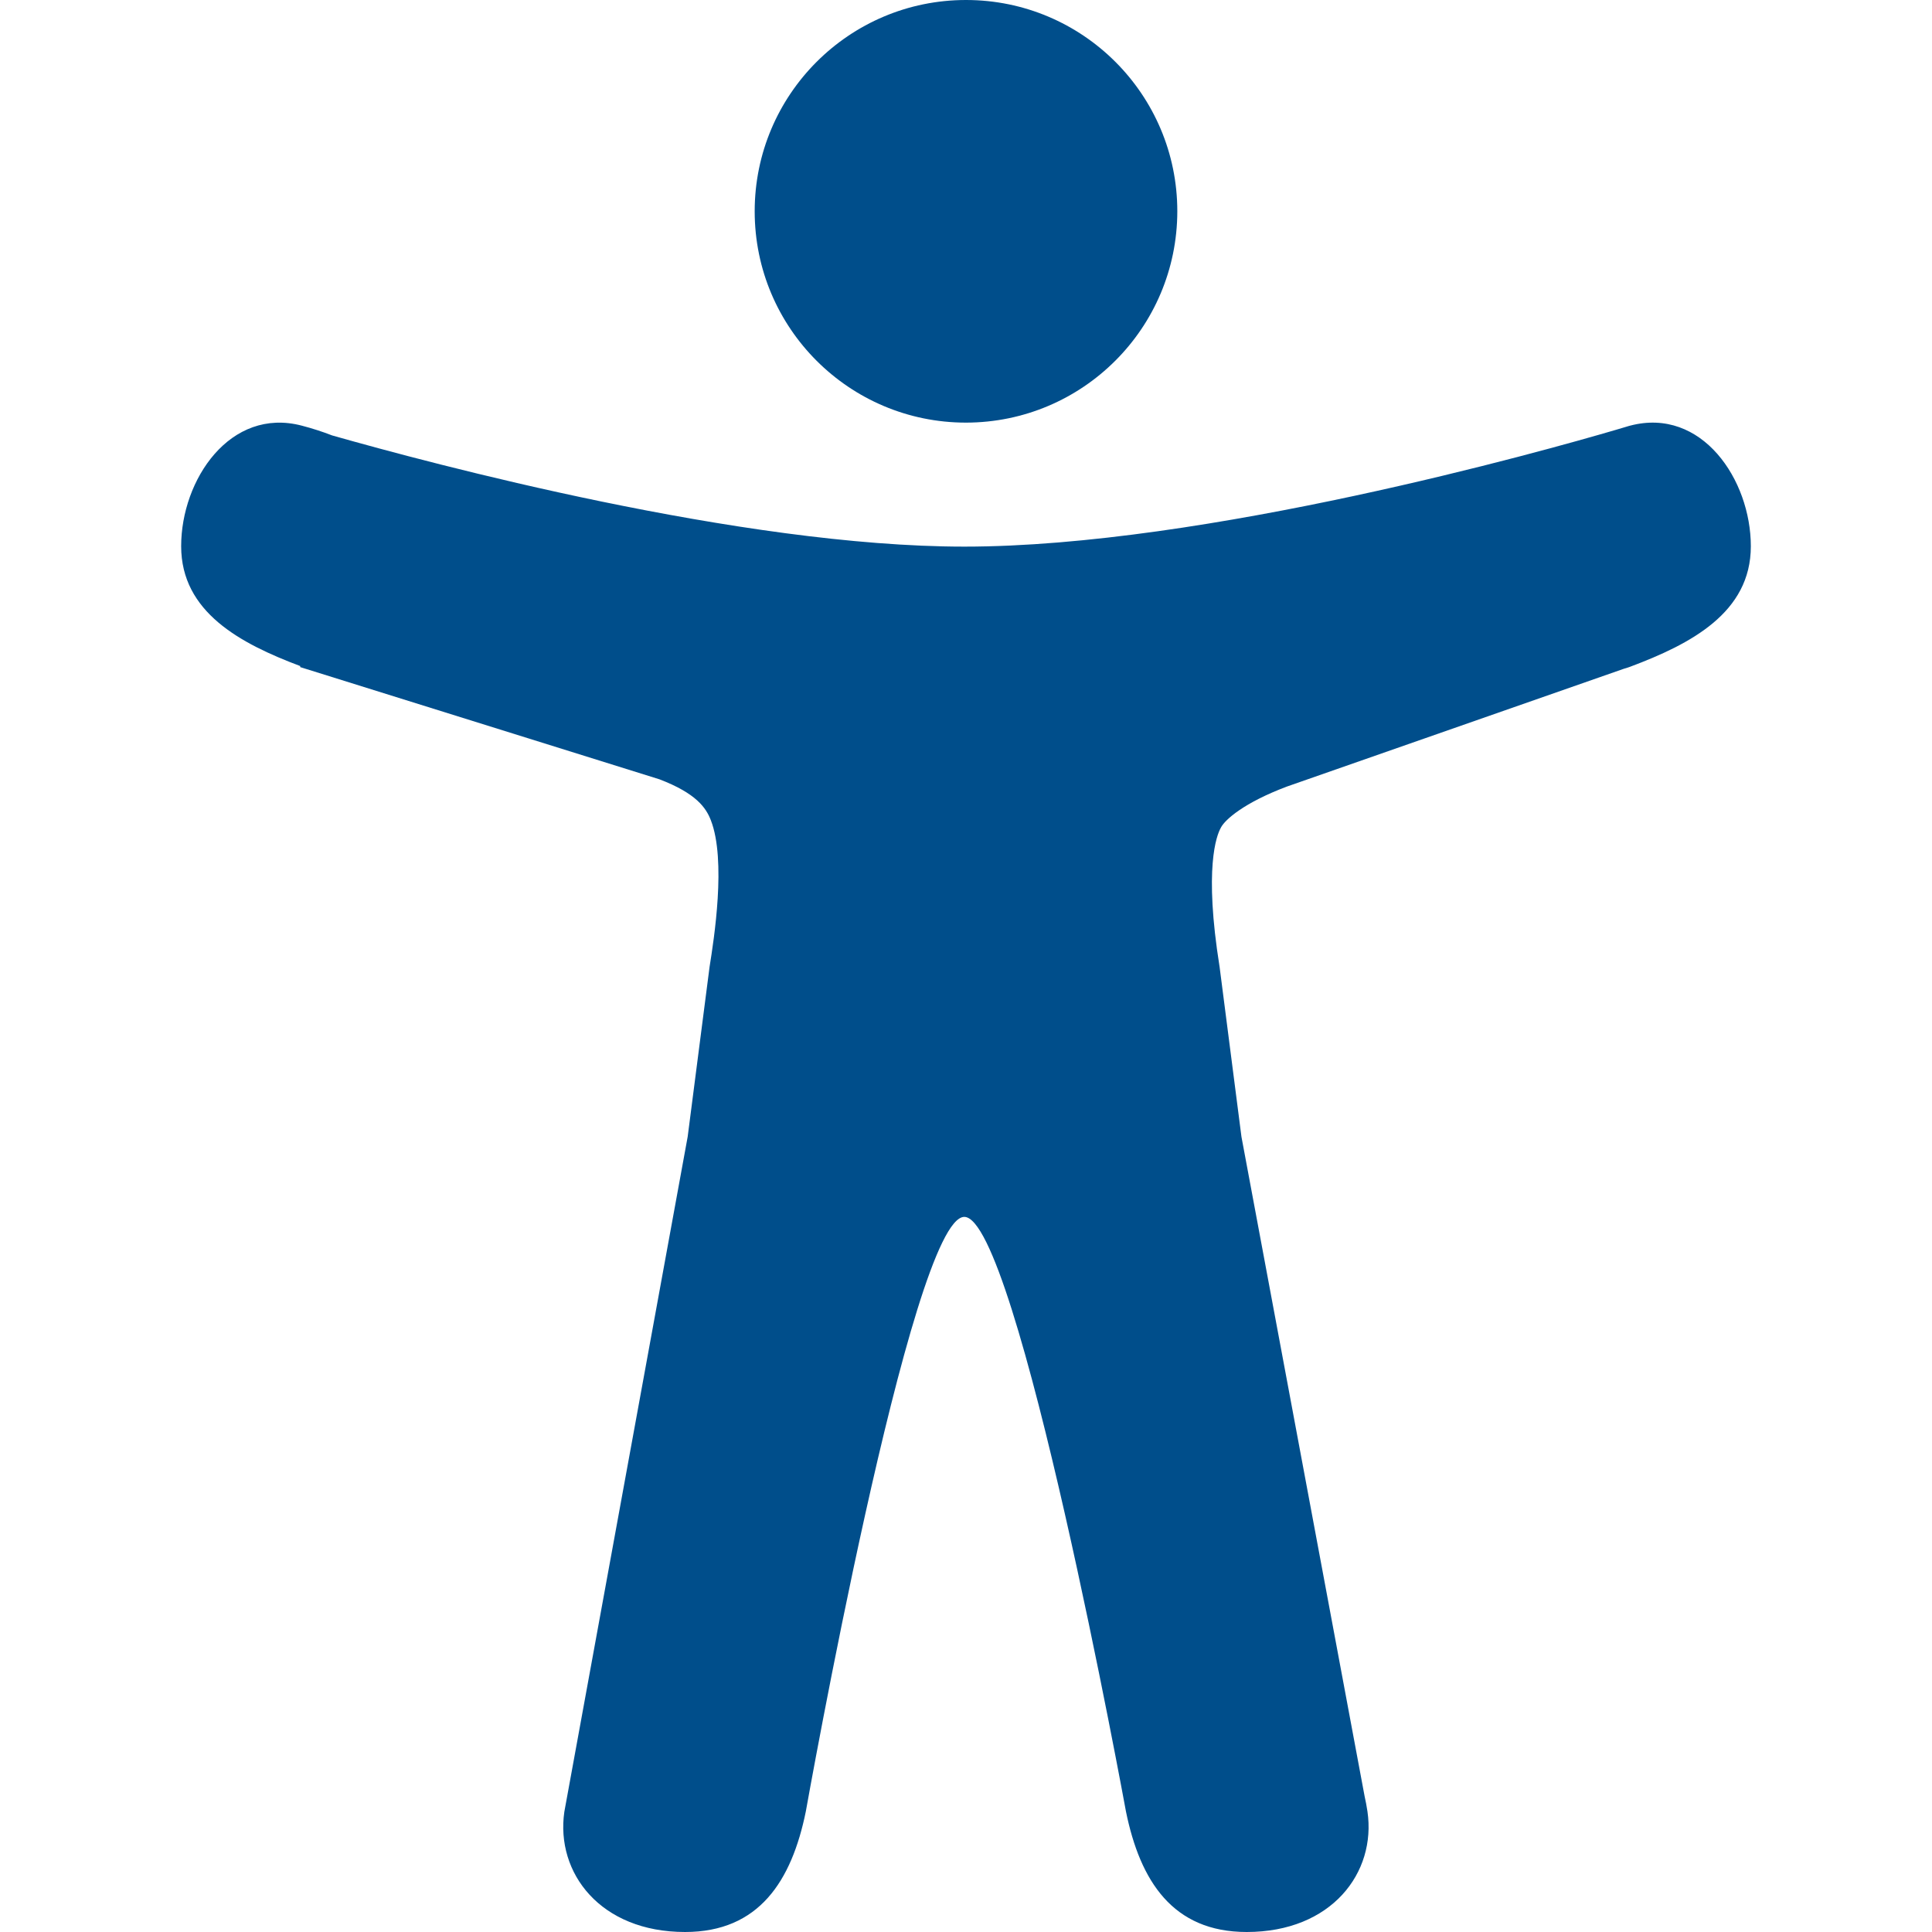
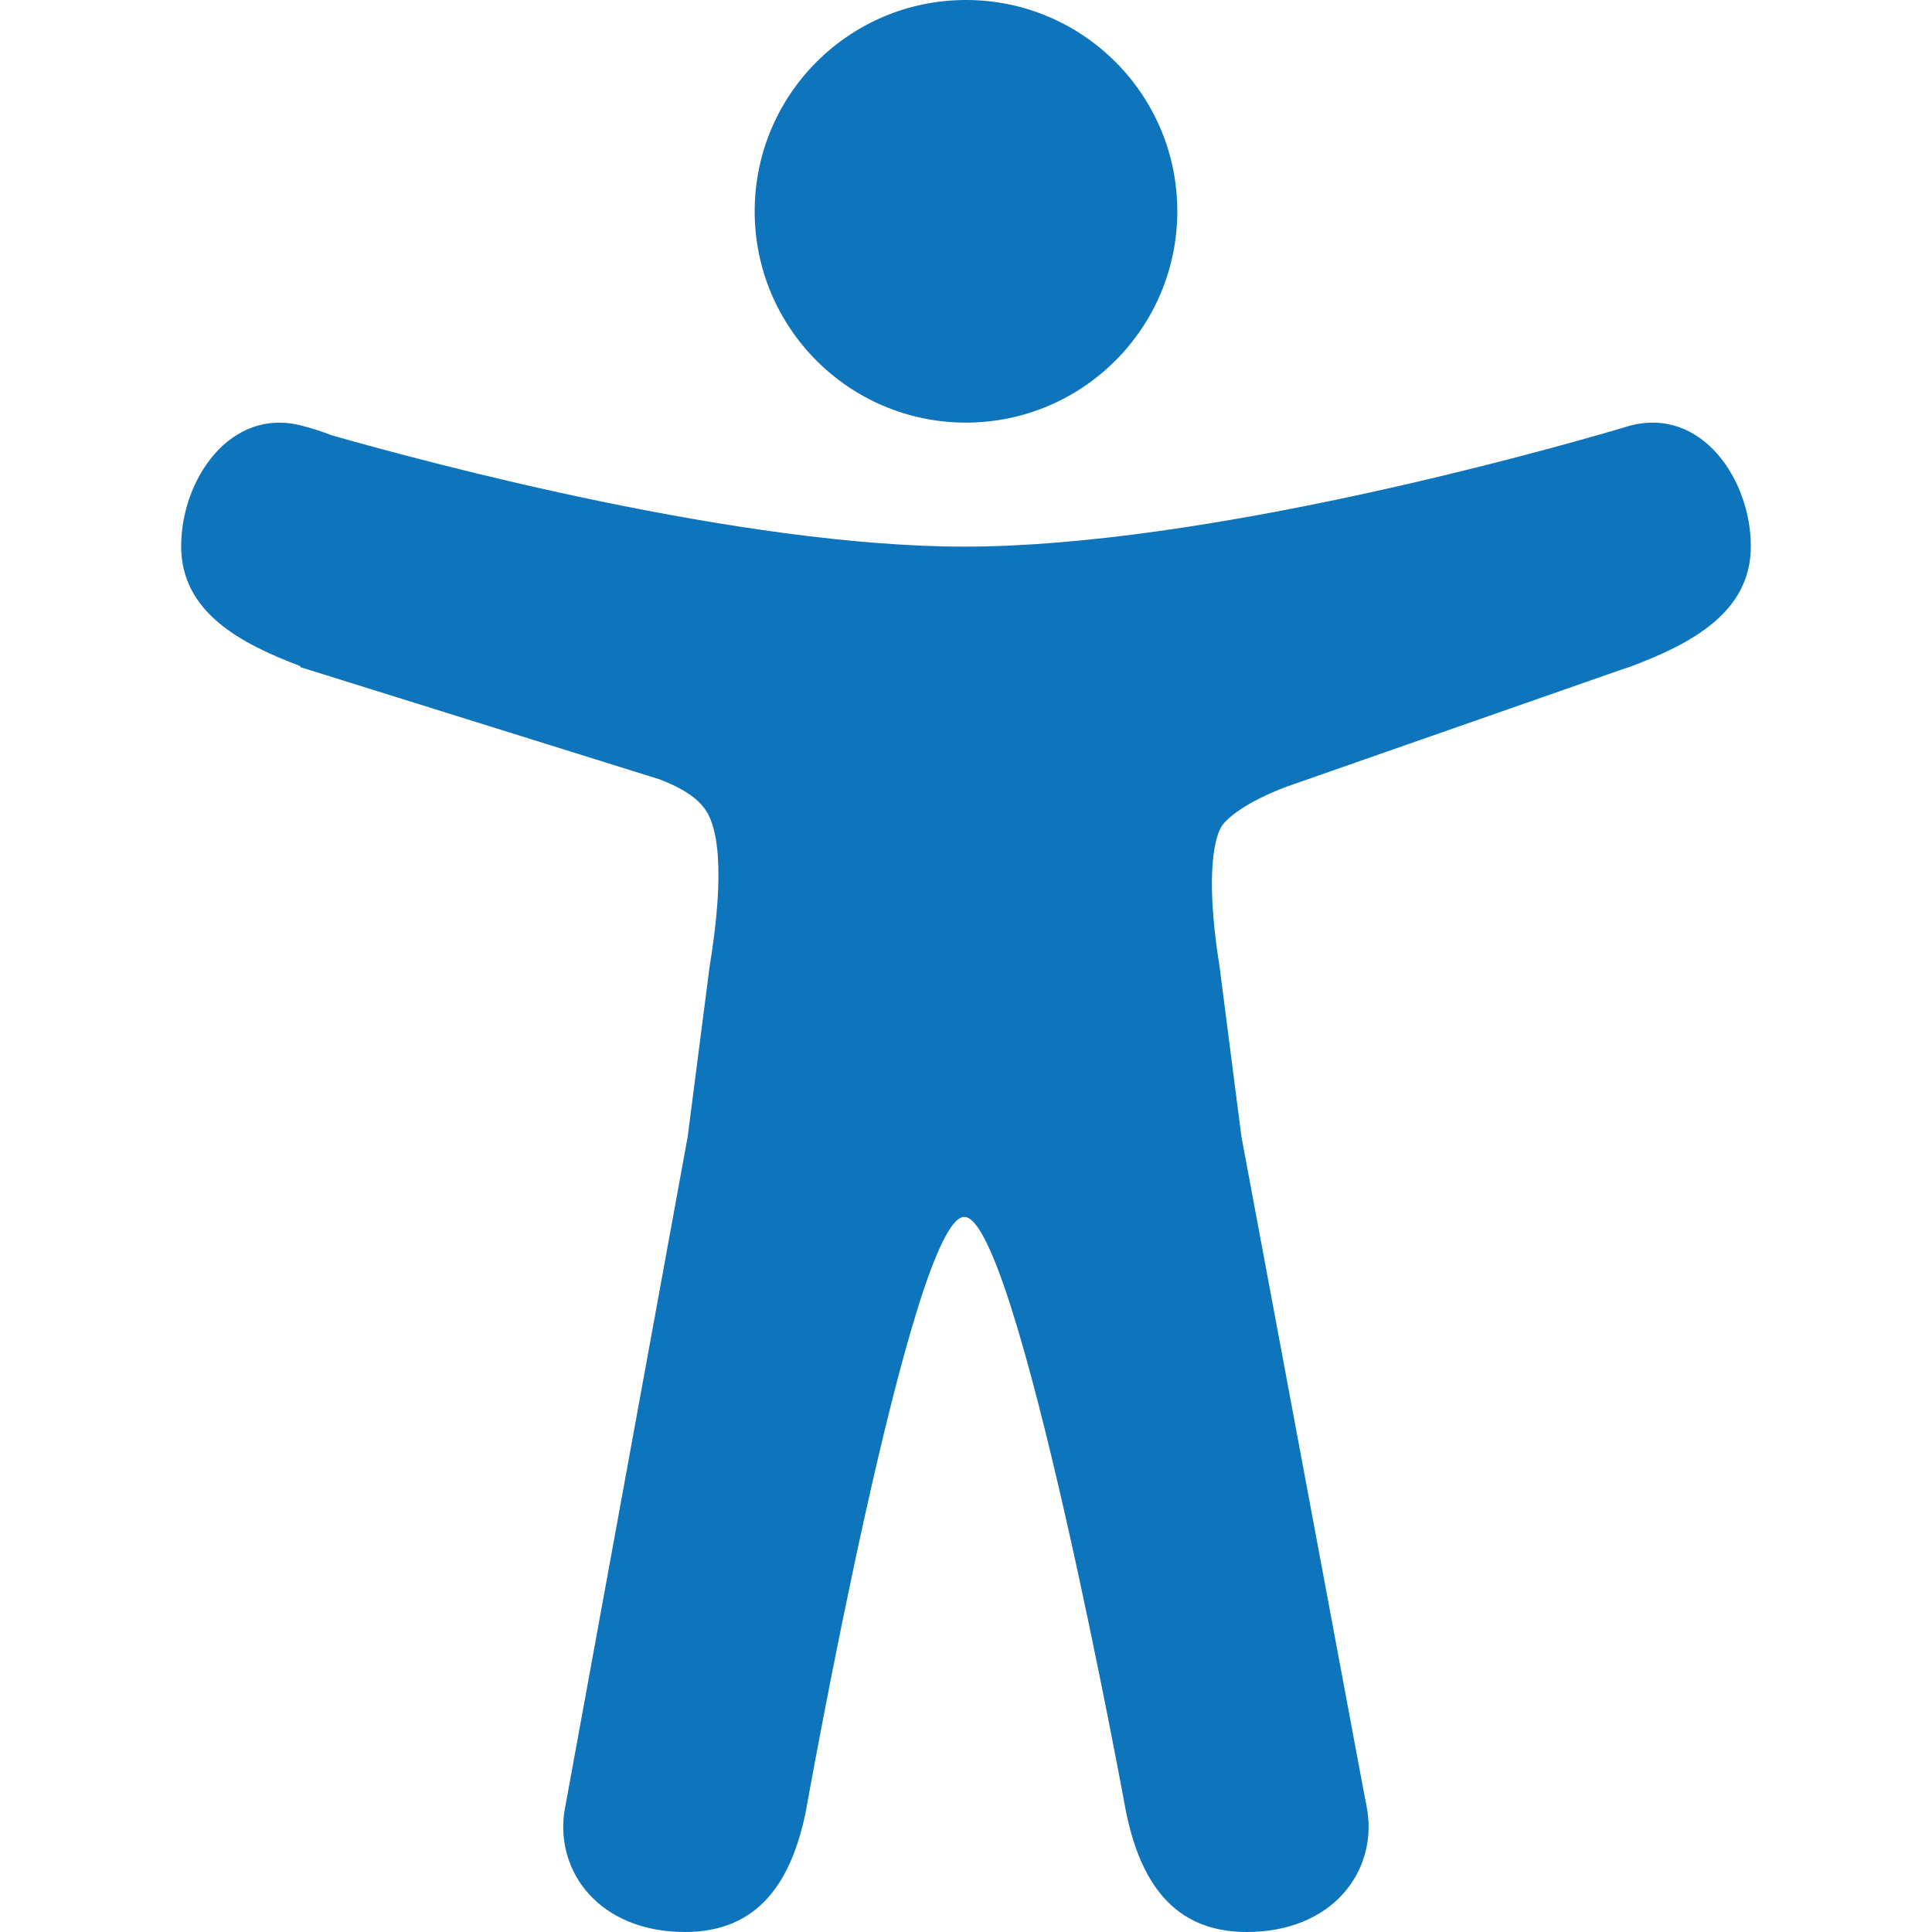
- <svg xmlns="http://www.w3.org/2000/svg" fill="#004E8B" width="800px" height="800px" viewBox="0 0 512 512">
+ <svg xmlns="http://www.w3.org/2000/svg" fill="#0E75BC" width="800px" height="800px" viewBox="0 0 512 512">
  <g id="SVGRepo_bgCarrier" stroke-width="0" />
  <g id="SVGRepo_tracerCarrier" stroke-linecap="round" stroke-linejoin="round" />
  <g id="SVGRepo_iconCarrier">
    <path d="M256,112a56,56,0,1,1,56-56A56.06,56.06,0,0,1,256,112Z" />
    <path d="M432,112.8l-.45.12h0l-.42.13c-1,.28-2,.58-3,.89-18.61,5.46-108.93,30.92-172.56,30.92-59.13,0-141.28-22-167.56-29.47a73.79,73.79,0,0,0-8-2.58c-19-5-32,14.3-32,31.94,0,17.47,15.7,25.79,31.55,31.76v.28l95.22,29.74c9.73,3.73,12.33,7.54,13.6,10.84,4.13,10.59.83,31.56-.34,38.88l-5.8,45L150.05,477.44q-.15.72-.27,1.47l-.23,1.27h0c-2.32,16.15,9.54,31.82,32,31.82,19.6,0,28.25-13.53,32-31.94h0s28-157.57,42-157.57,42.84,157.57,42.84,157.57h0c3.75,18.41,12.4,31.94,32,31.94,22.52,0,34.38-15.74,32-31.94-.21-1.38-.46-2.74-.76-4.06L329,301.27l-5.79-45c-4.19-26.21-.82-34.87.32-36.9a1.09,1.09,0,0,0,.08-.15c1.08-2,6-6.48,17.48-10.79l89.28-31.21a16.9,16.9,0,0,0,1.62-.52c16-6,32-14.3,32-31.93S451,107.81,432,112.8Z" />
  </g>
</svg>
